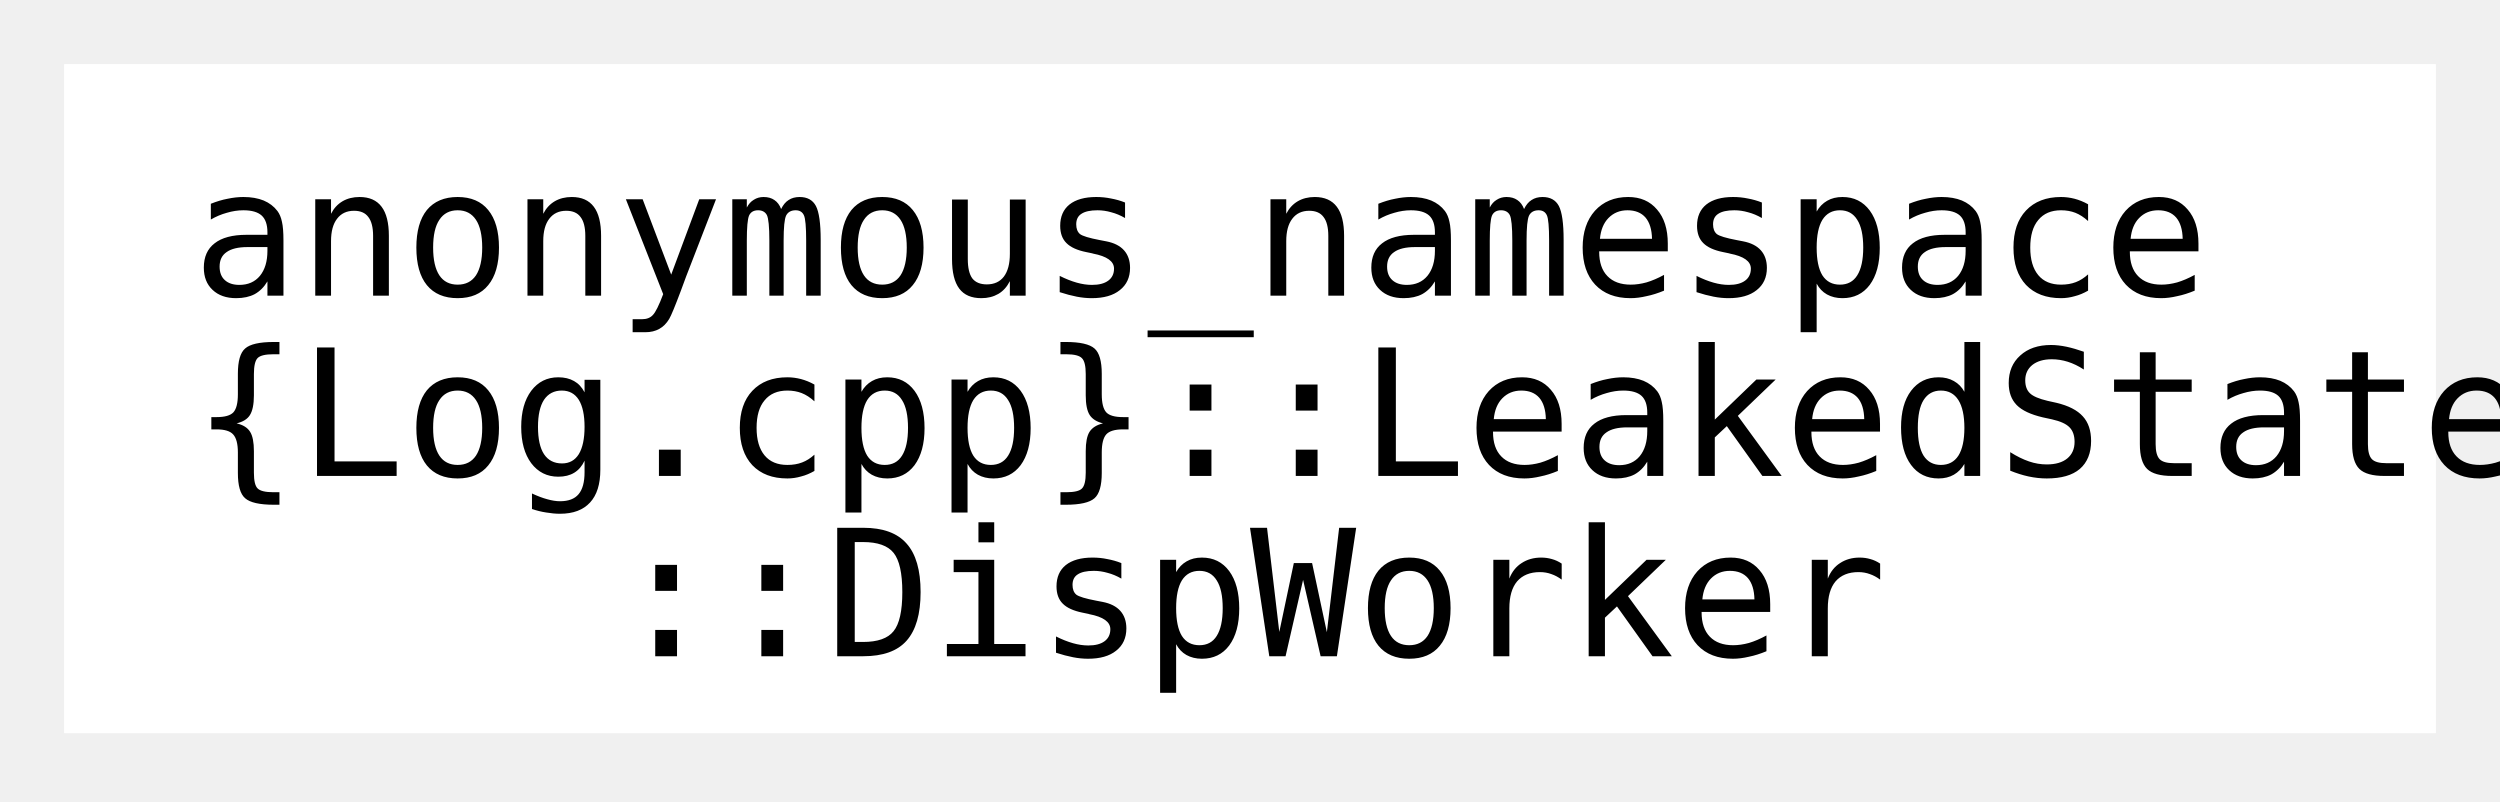
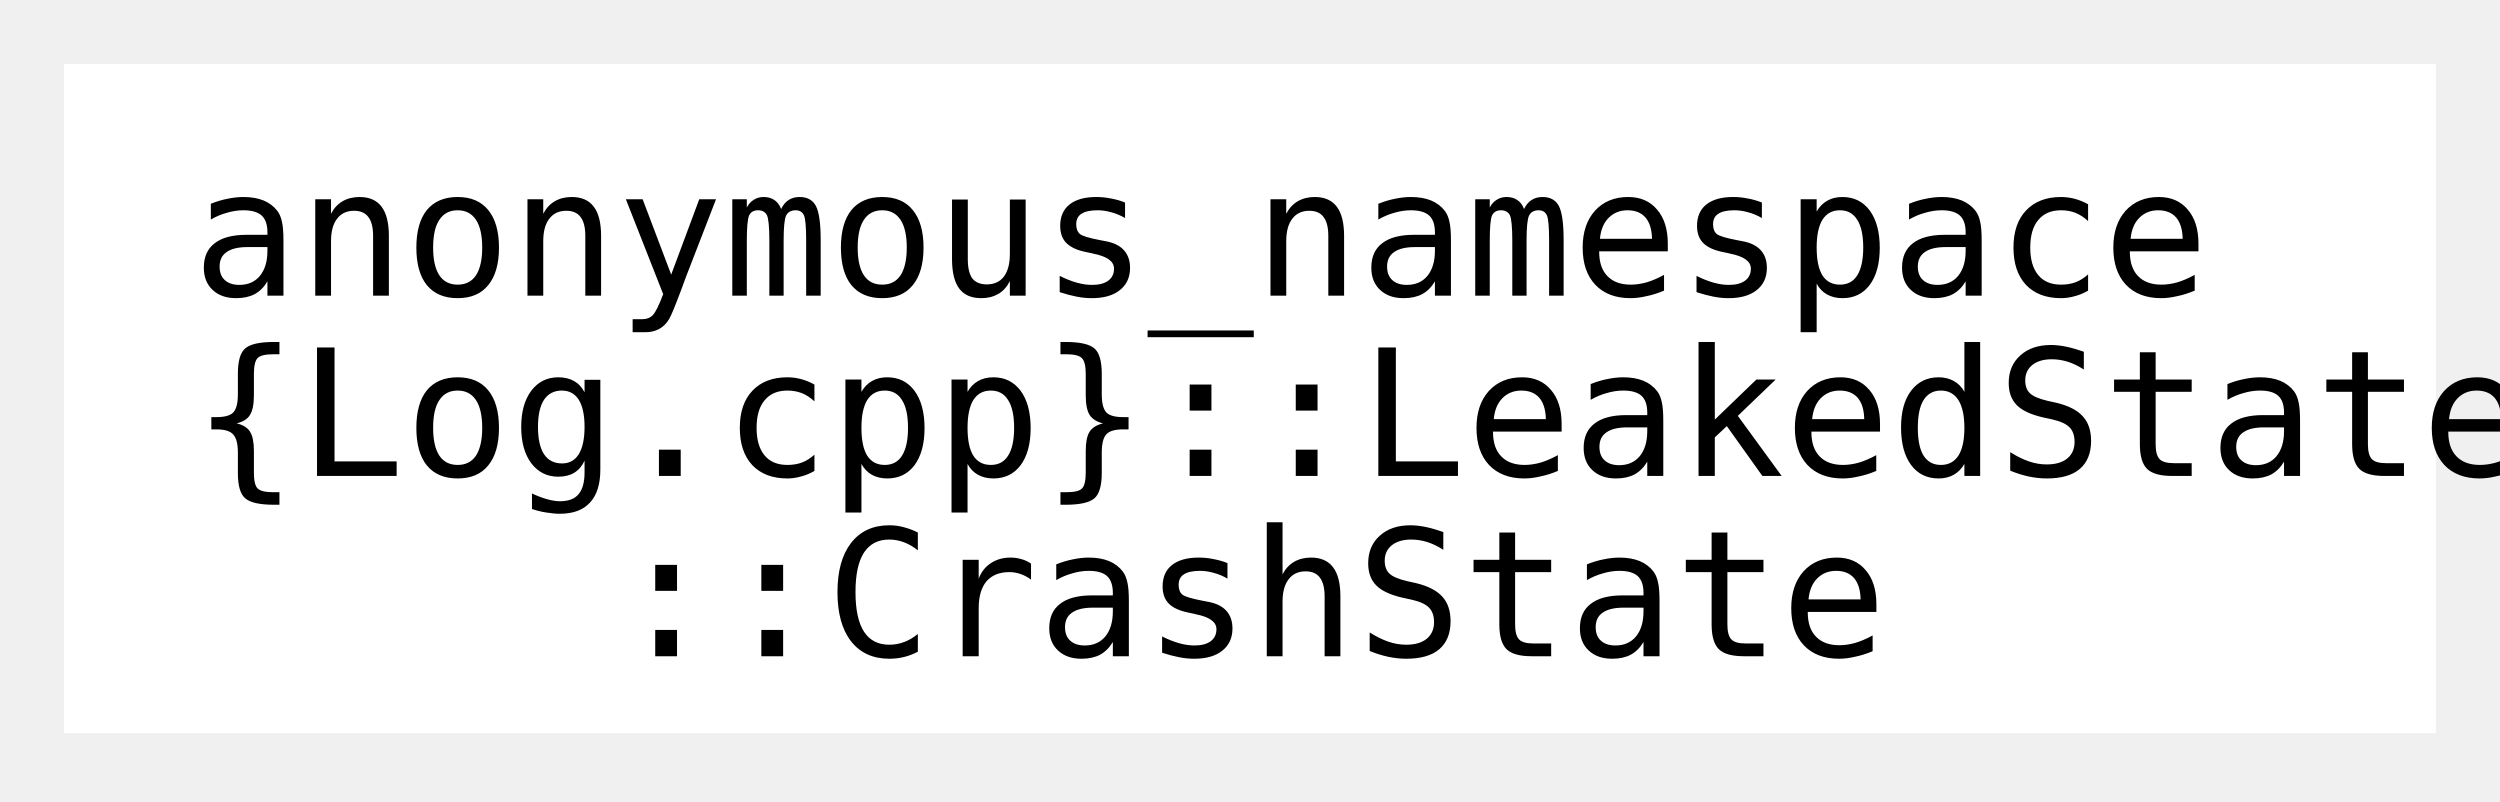
<svg xmlns="http://www.w3.org/2000/svg" xmlns:xlink="http://www.w3.org/1999/xlink" width="156pt" height="50pt" viewBox="0.00 0.00 156.00 50.00">
  <g id="graph0" class="graph" transform="scale(1 1) rotate(0) translate(4 45.75)">
    <g id="Node000000" class="node">
      <g id="a_Node000000">
-         <a xlink:href="d8/d47/structanonymous__namespace_02_log_8cpp_03_1_1_leaked_state.html#d1/d3b/structanonymous__namespace_02_log_8cpp_03_1_1_leaked_state_1_1_disp_worker" target="_top" xlink:title="Stores display worker plus display muting and failure information.">
+         <a xlink:href="d8/d47/structanonymous__namespace_02_log_8cpp_03_1_1_leaked_state.html#d8/de1/structanonymous__namespace_02_log_8cpp_03_1_1_leaked_state_1_1_crash_state" target="_top" xlink:title="Stores crash ownership flags and allocation-free emergency buffers.">
          <polygon fill="white" stroke="none" points="148,-41.75 0,-41.75 0,0 148,0 148,-41.75" />
          <text xml:space="preserve" text-anchor="start" x="8" y="-27.3" font-family="Consolas" font-size="11.00">anonymous_namespace</text>
          <text xml:space="preserve" text-anchor="start" x="8" y="-16.05" font-family="Consolas" font-size="11.00">{Log.cpp}::LeakedState</text>
-           <text xml:space="preserve" text-anchor="middle" x="74" y="-4.8" font-family="Consolas" font-size="11.00">::DispWorker</text>
+           <text xml:space="preserve" text-anchor="middle" x="74" y="-4.8" font-family="Consolas" font-size="11.00">::CrashState</text>
        </a>
      </g>
    </g>
  </g>
</svg>
